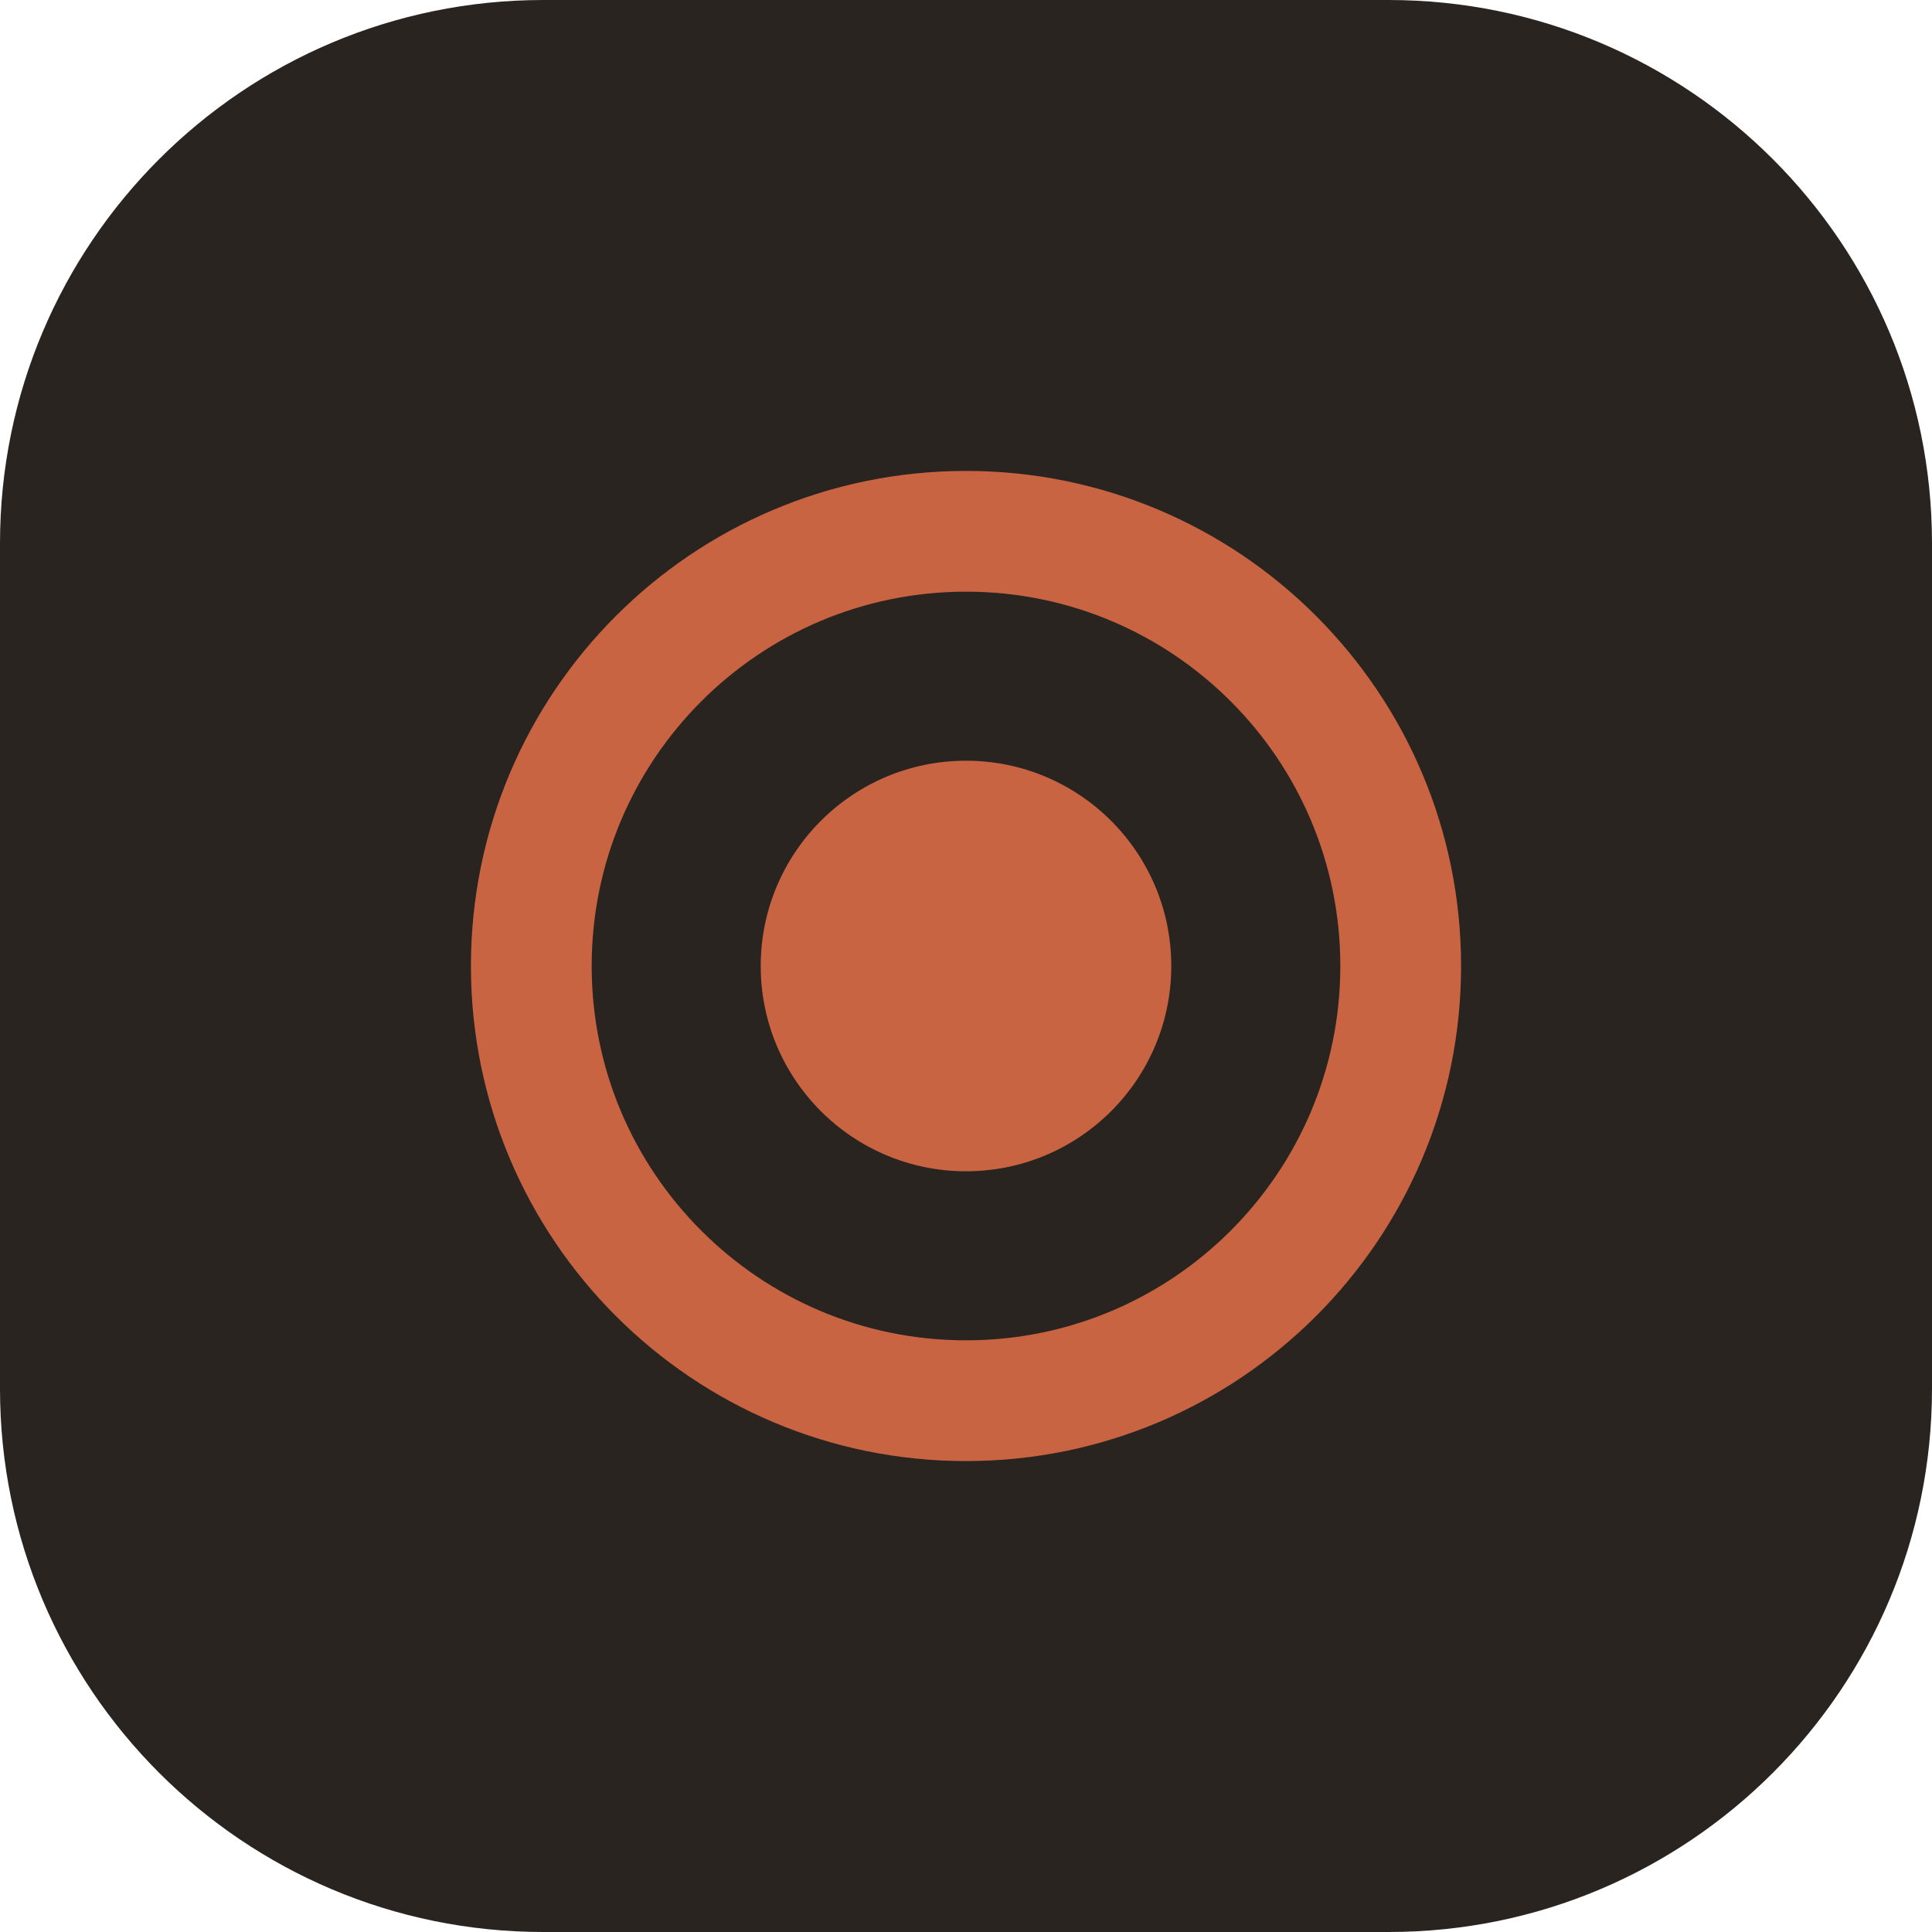
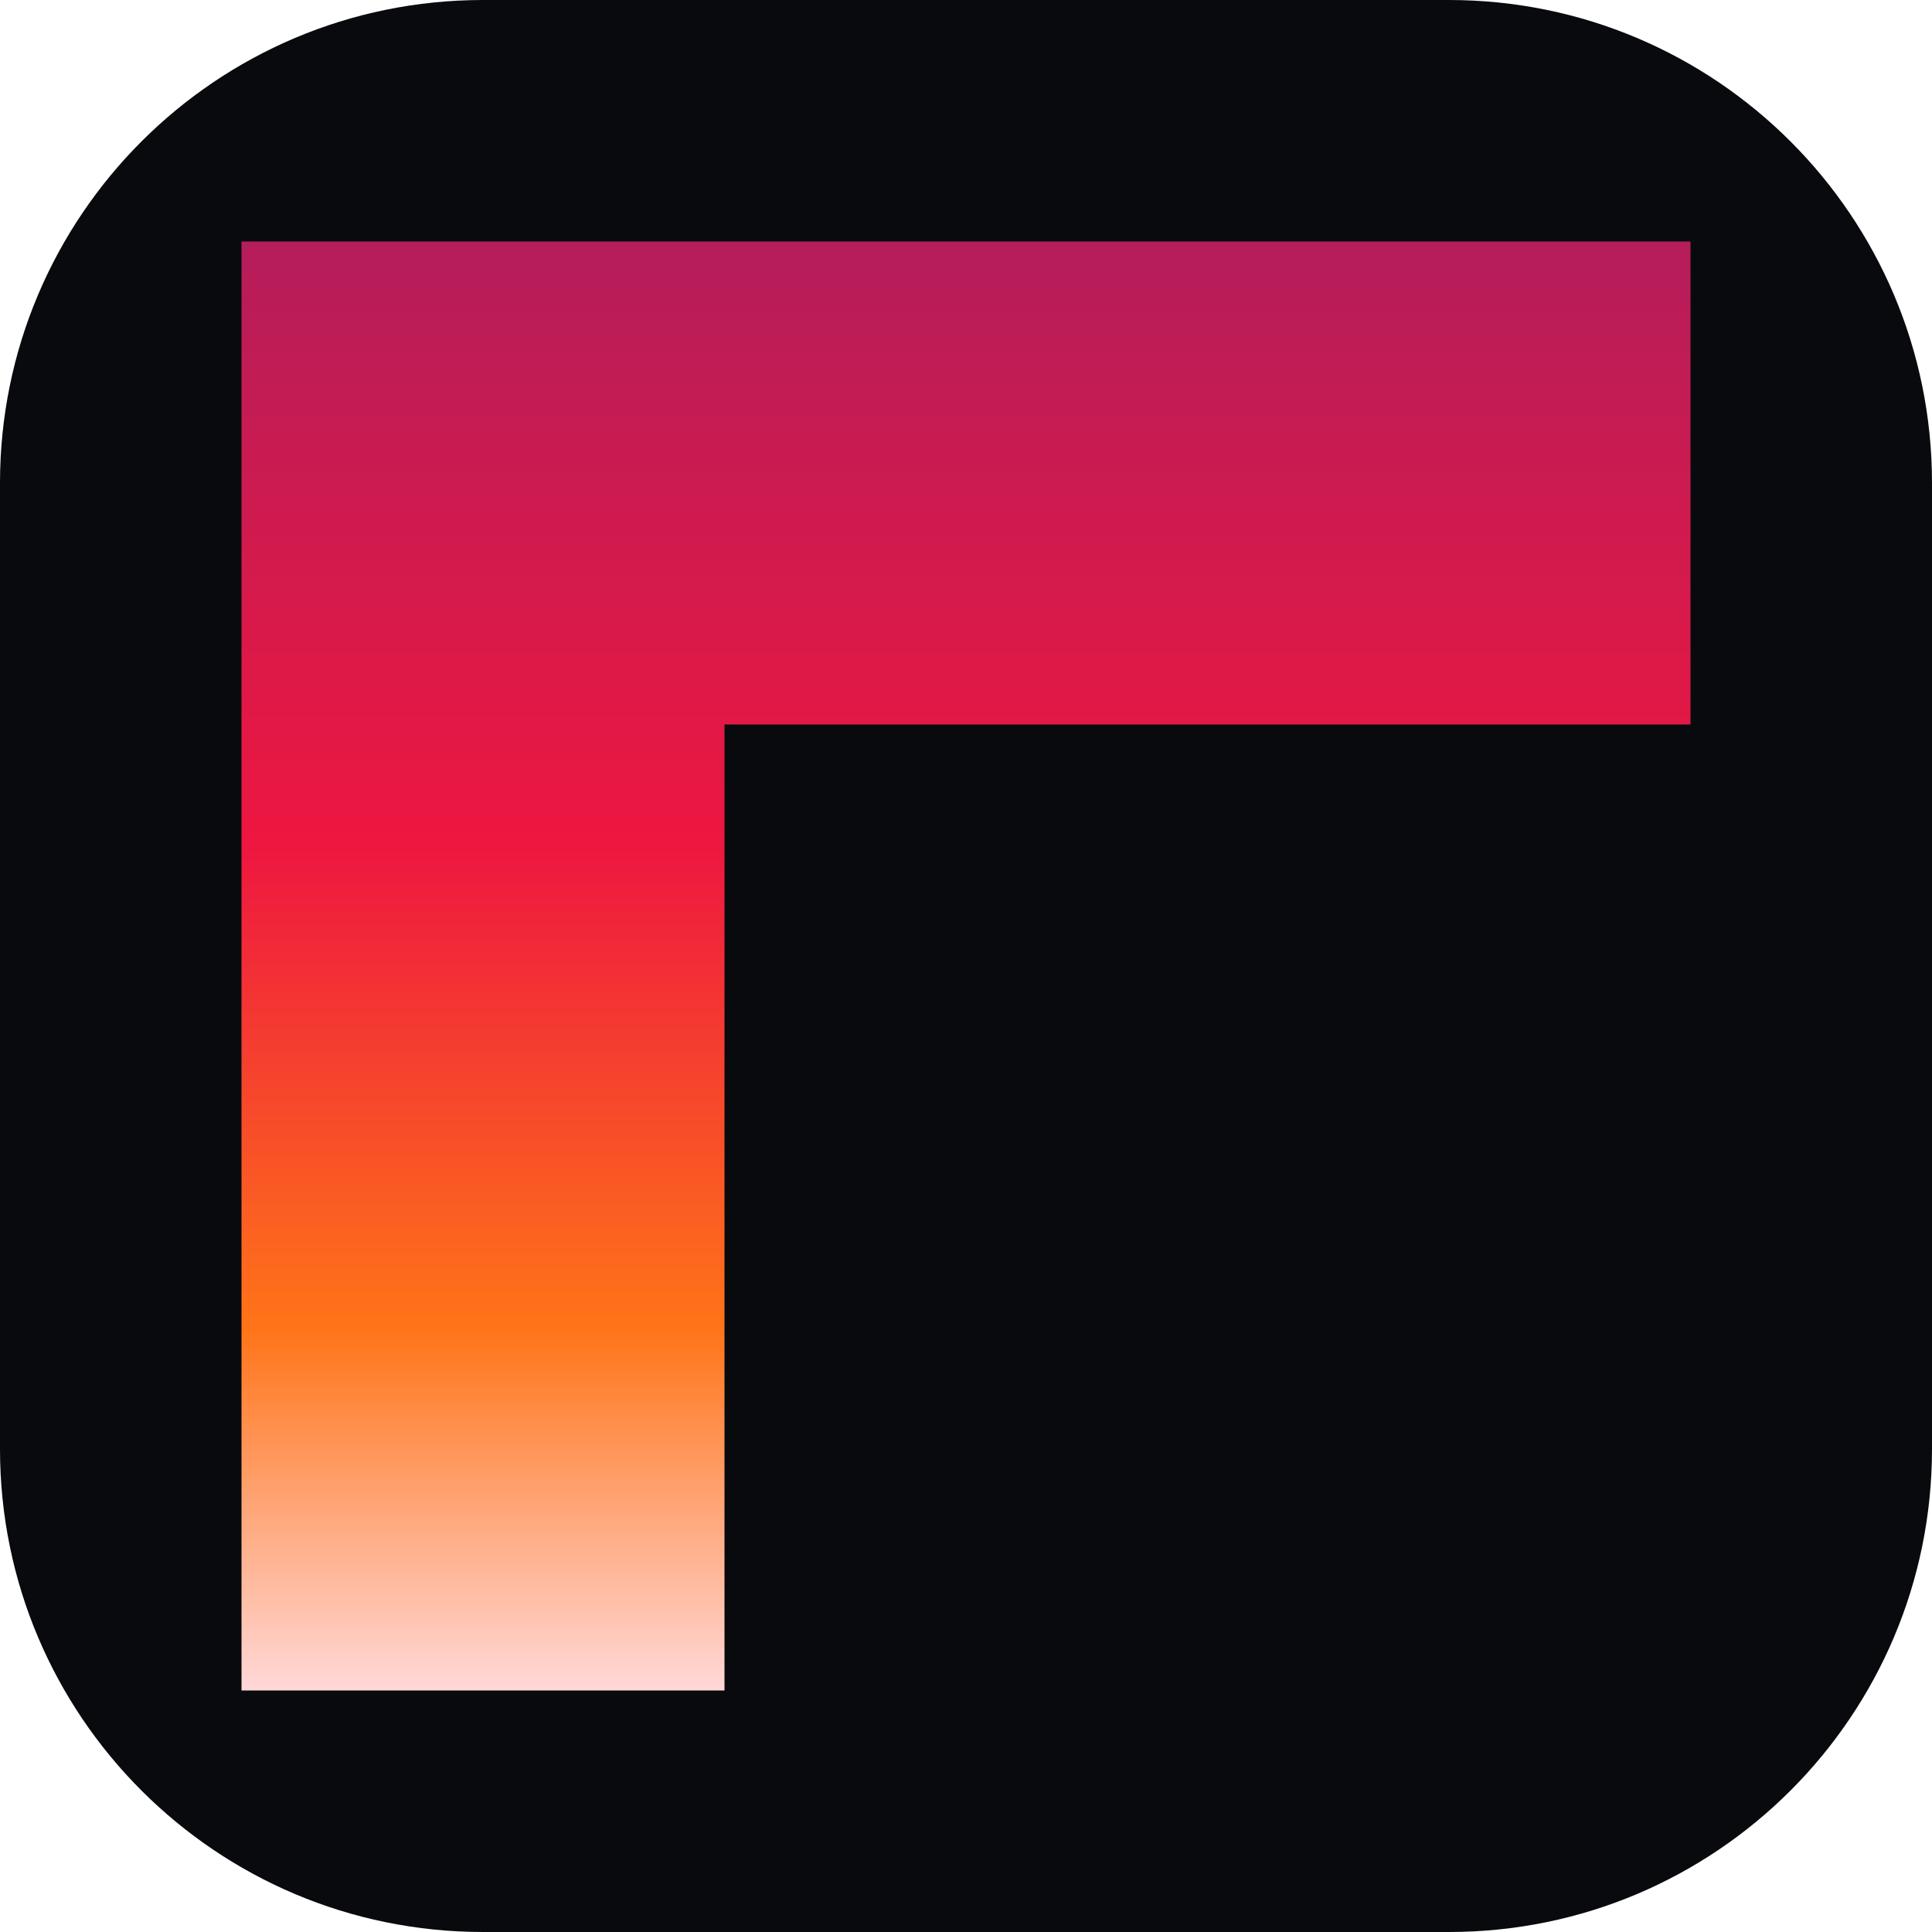
<svg xmlns="http://www.w3.org/2000/svg" viewBox="0 0 32 32" fill="none">
-   <rect width="32" height="32" rx="9" fill="#2a2421" />
-   <circle cx="16" cy="16" r="7.2" stroke="#c96442" stroke-width="2" />
-   <circle cx="16" cy="16" r="3.4" fill="#c96442" />
+   <defs>
+     <linearGradient id="appsense-mark-gradient" x1="16" y1="4" x2="16" y2="28" gradientUnits="userSpaceOnUse">
+       <stop stop-color="#b51d5b" />
+       <stop offset="0.42" stop-color="#ee1740" />
+       <stop offset="0.75" stop-color="#ff7418" />
+       <stop offset="1" stop-color="#ffd8d8" />
+     </linearGradient>
+   </defs>
+   <rect width="32" height="32" rx="8" fill="#090a0d" />
+   <path d="M4 4h24v8H12v16H4V4Z" fill="url(#appsense-mark-gradient)" />
</svg>
